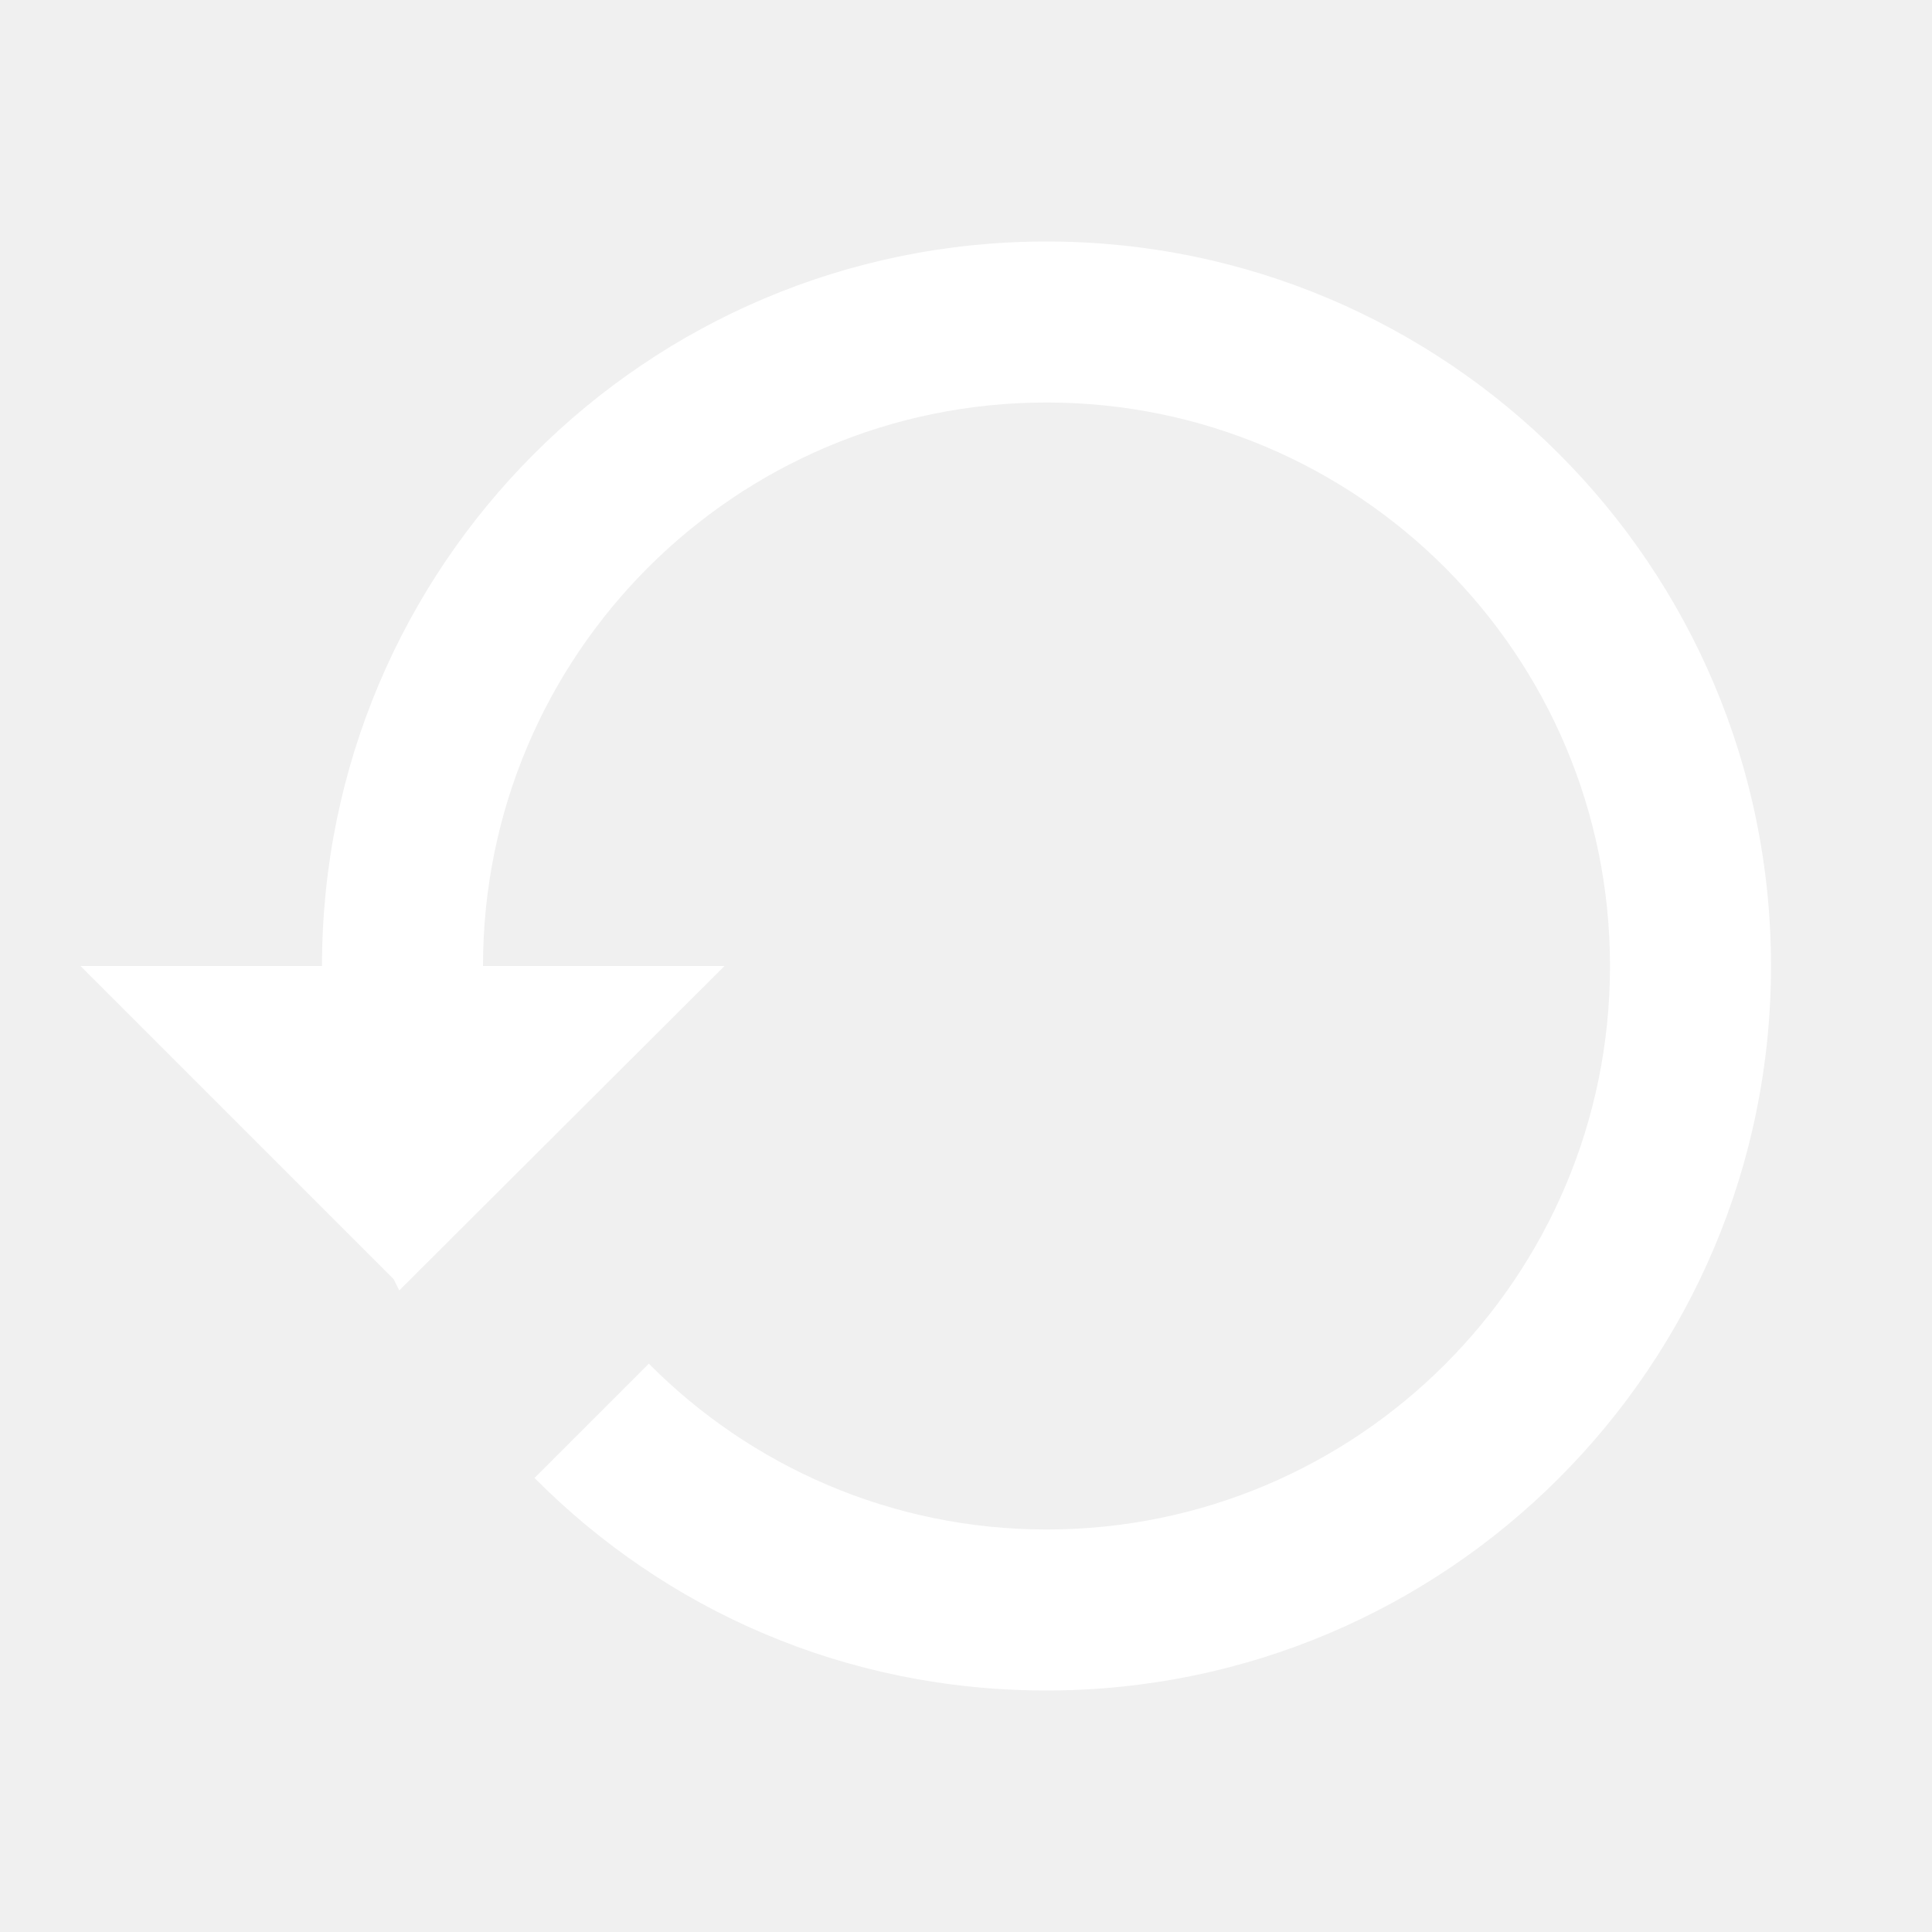
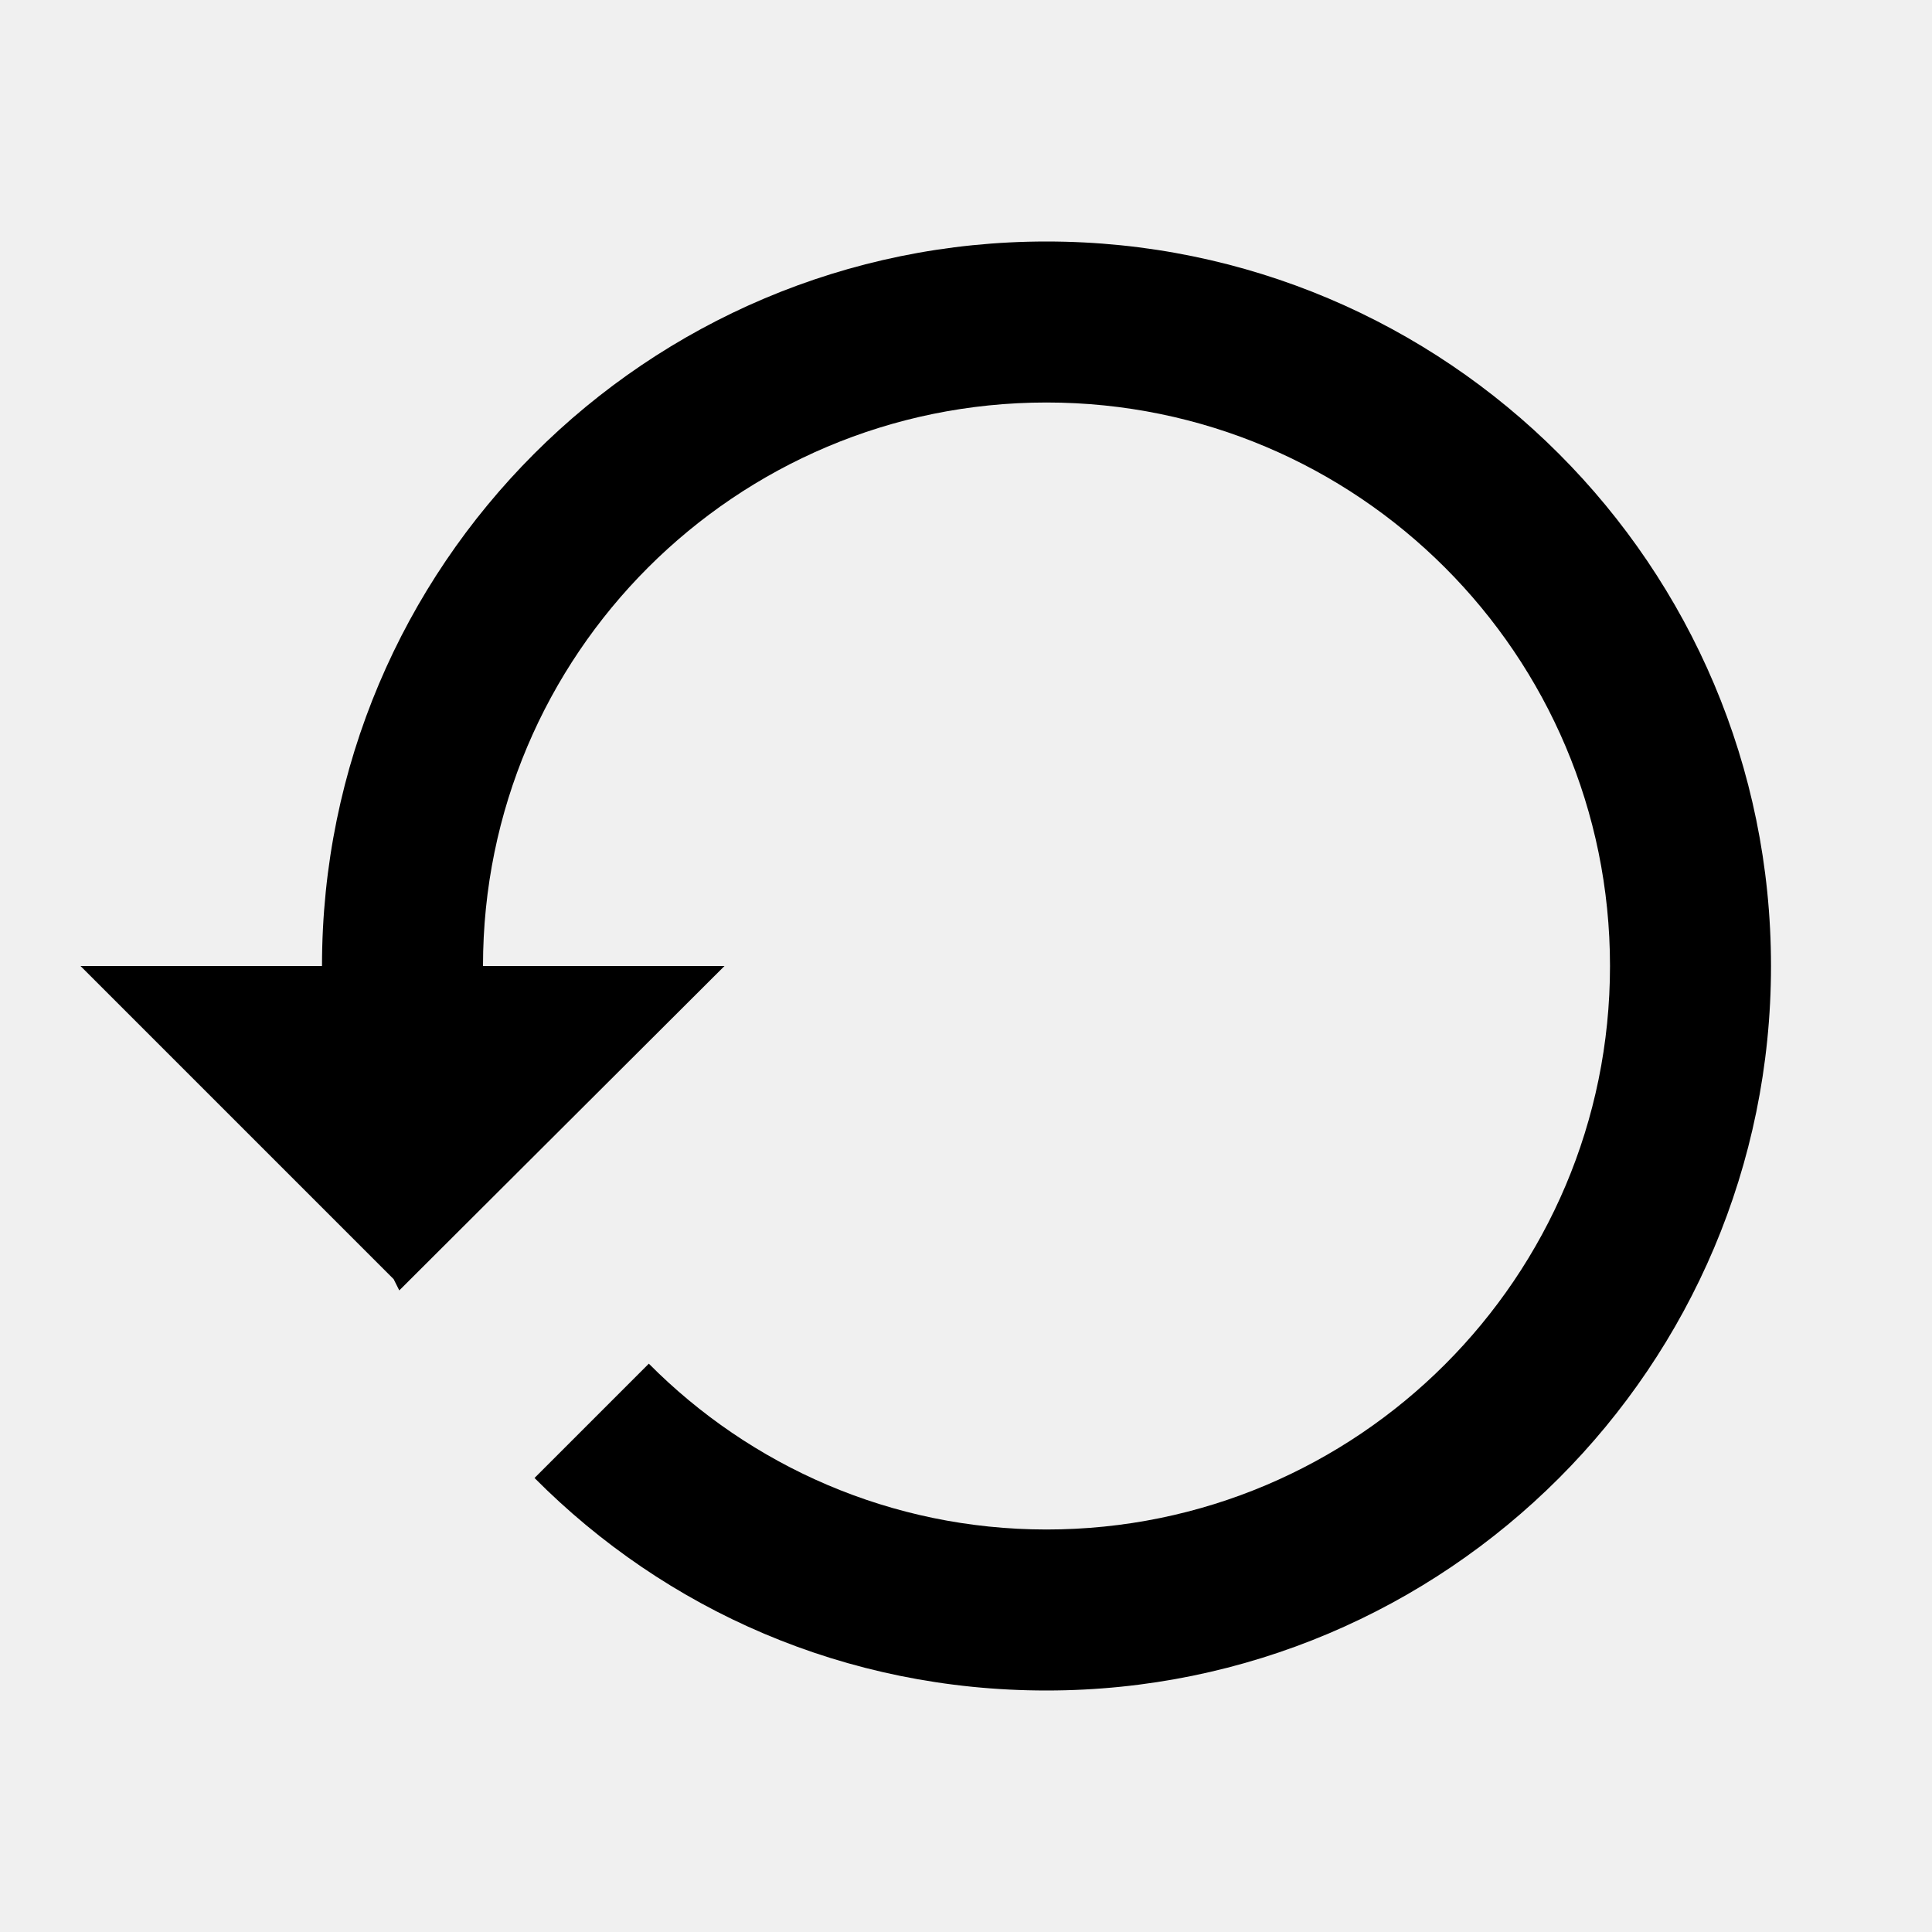
<svg xmlns="http://www.w3.org/2000/svg" width="24" height="24" viewBox="0 0 24 24">
-   <path fill="#ffffff" d="M13,3A9,9 0 0,0 4,12H1L4.89,15.89L4.96,16.03L9,12H6A7,7 0 0,1 13,5A7,7 0 0,1 20,12A7,7 0 0,1 13,19C11.07,19 9.32,18.21 8.06,16.94L6.64,18.36C8.27,20 10.5,21 13,21A9,9 0 0,0 22,12A9,9 0 0,0 13,3Z" />
+   <path id="icon" d="M13,3A9,9 0 0,0 4,12H1L4.89,15.89L4.96,16.03L9,12H6A7,7 0 0,1 13,5A7,7 0 0,1 20,12A7,7 0 0,1 13,19C11.07,19 9.32,18.21 8.06,16.94L6.64,18.36C8.27,20 10.5,21 13,21A9,9 0 0,0 22,12A9,9 0 0,0 13,3Z" />
</svg>
